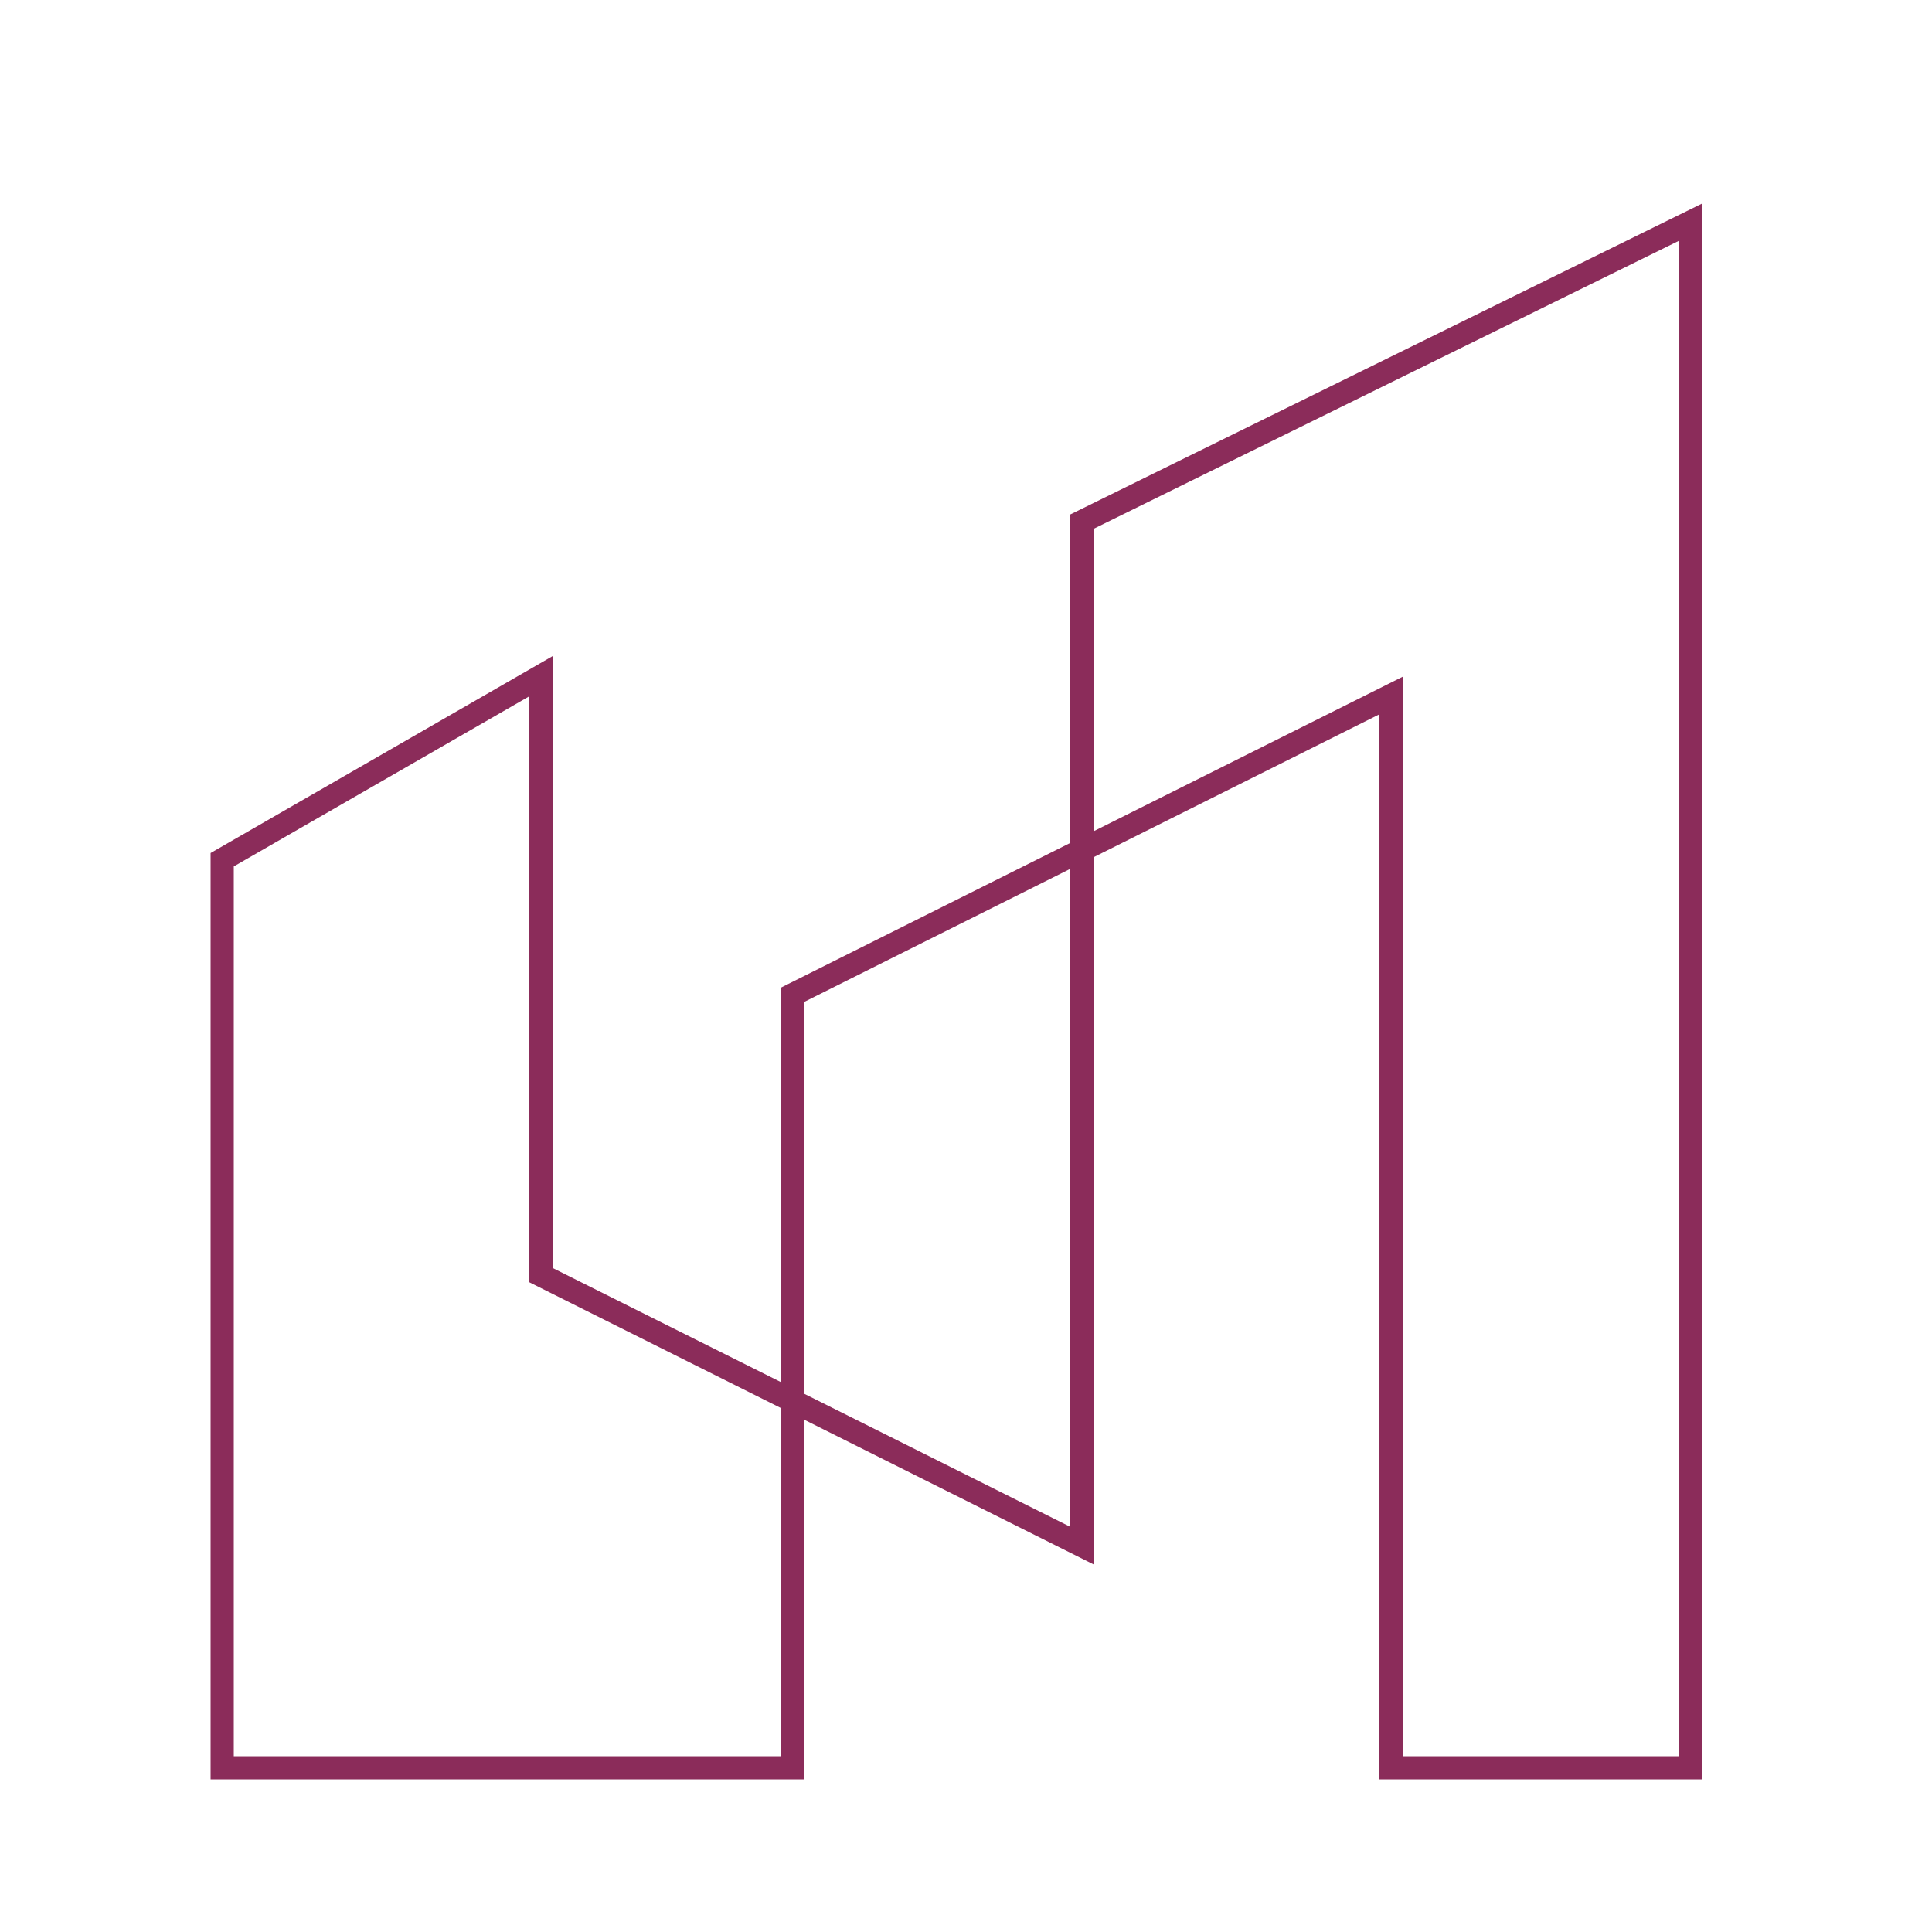
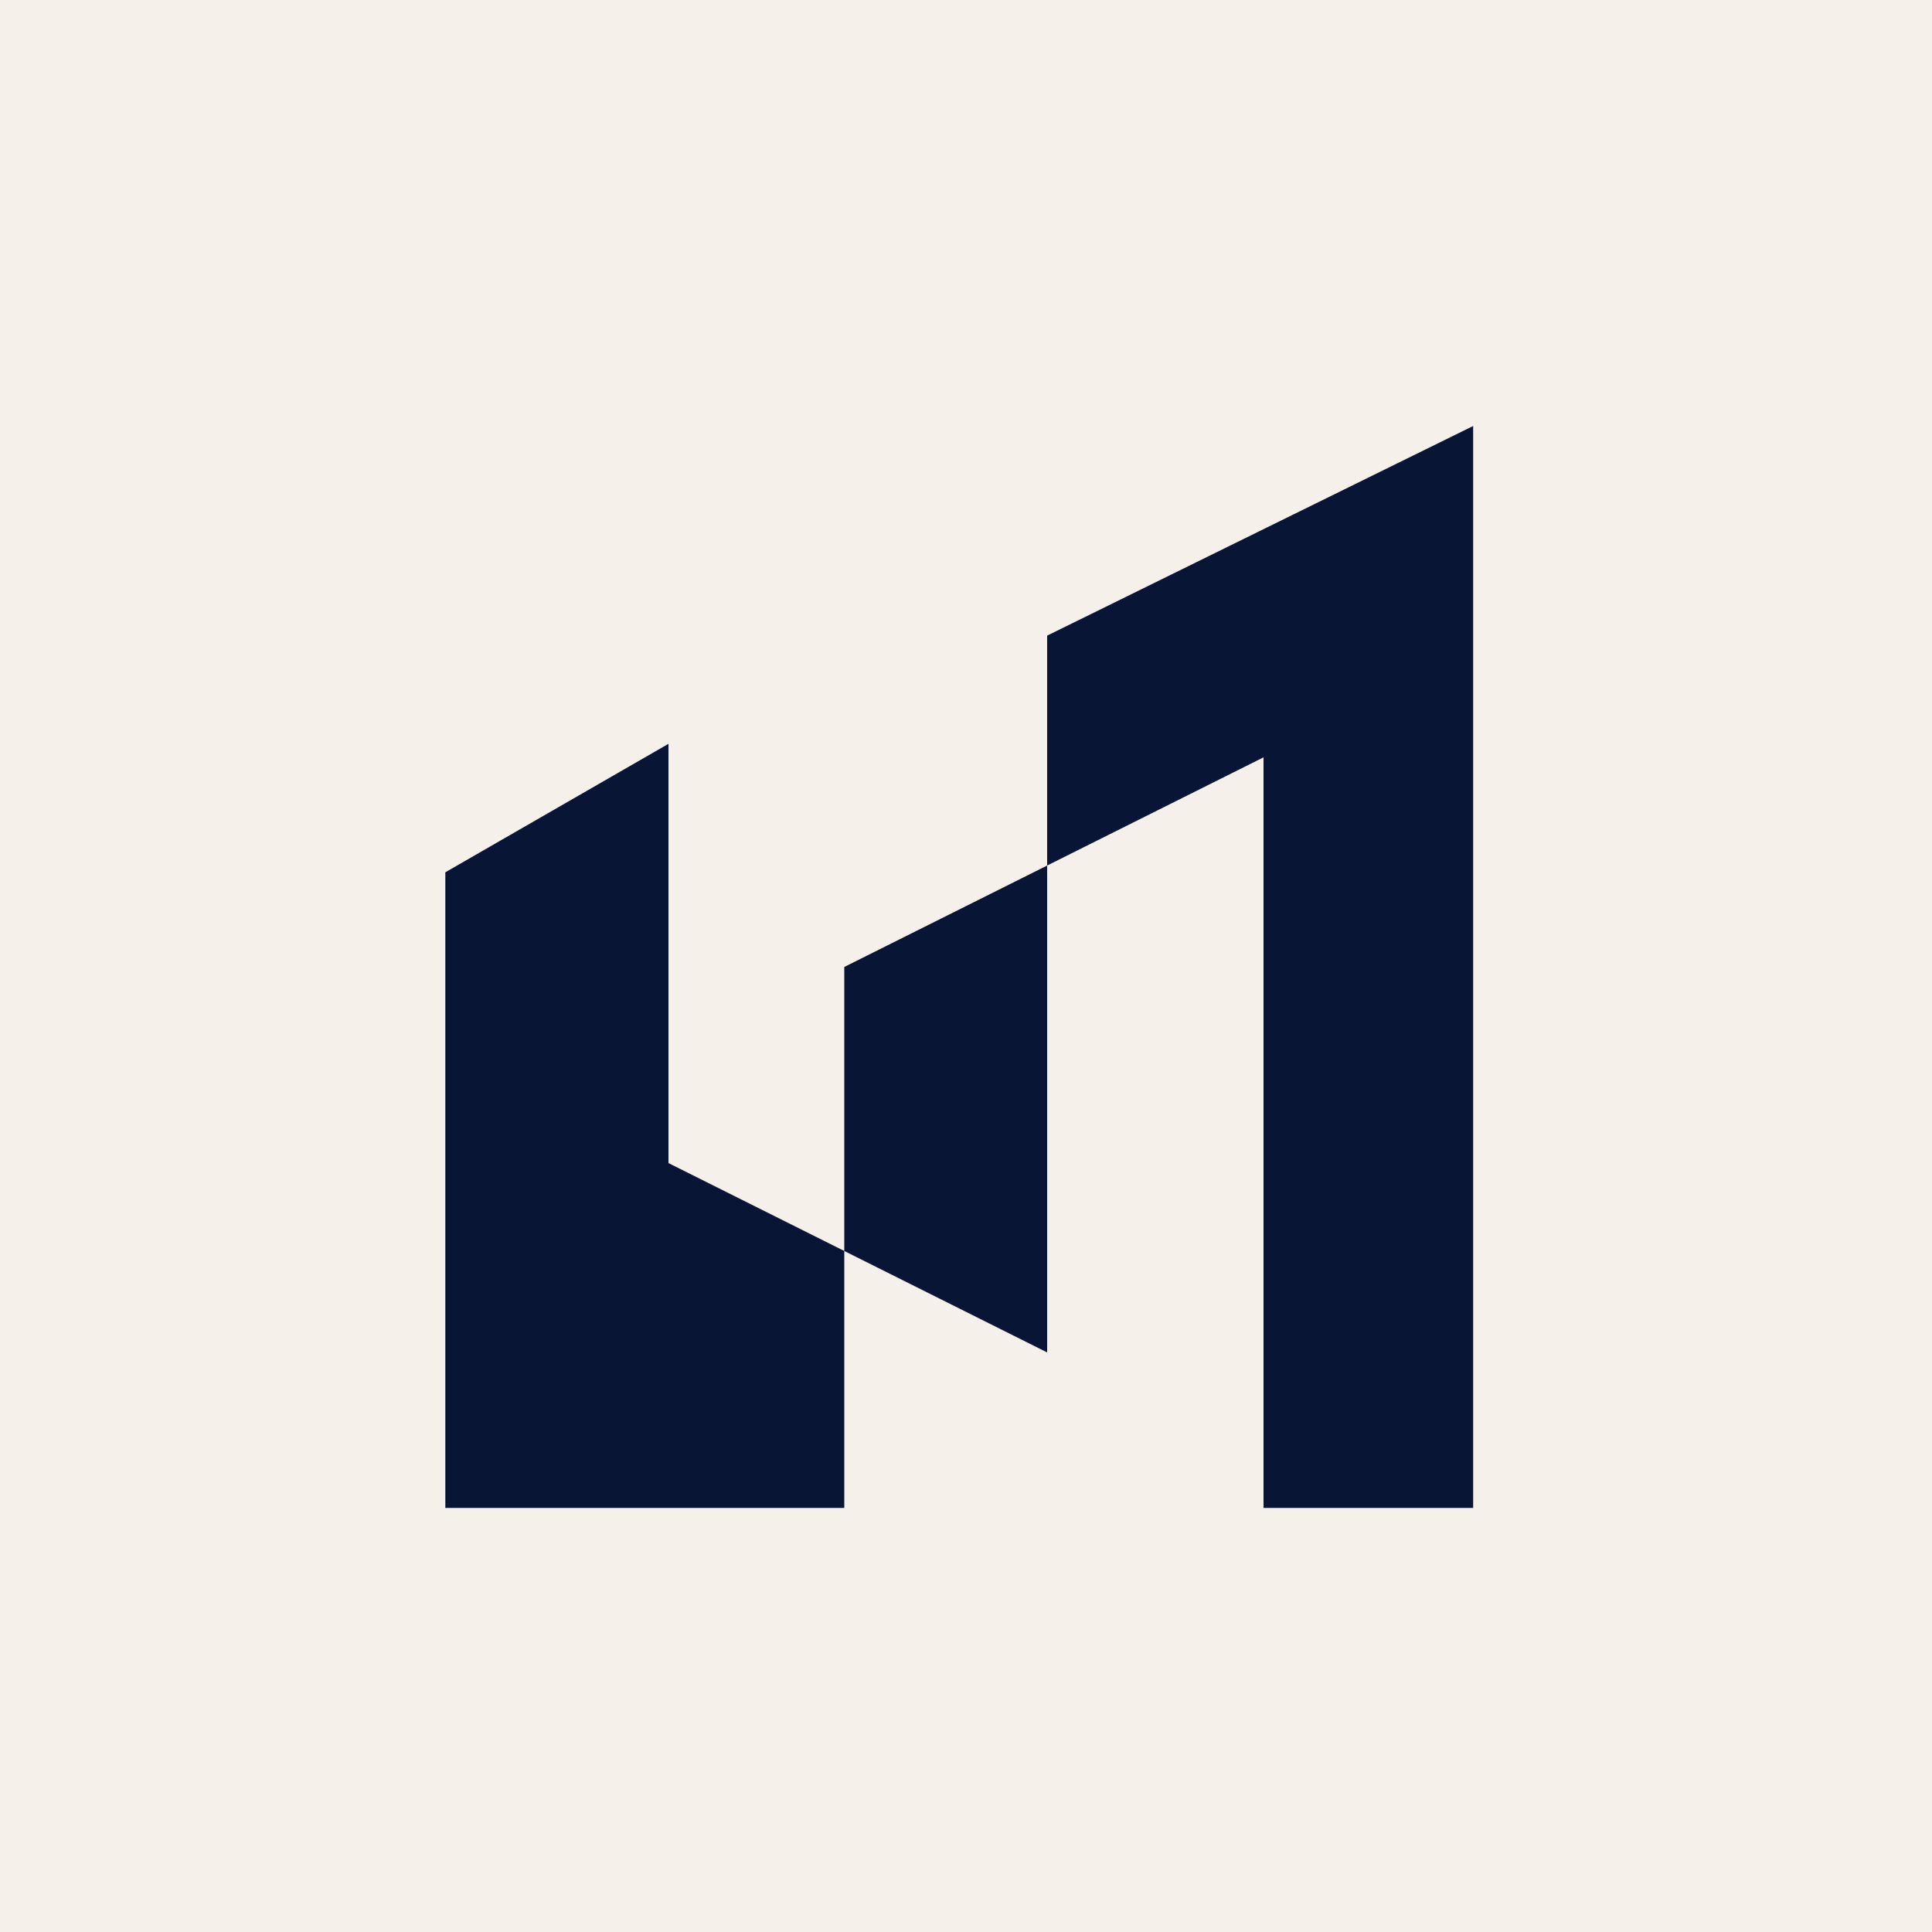
- <svg xmlns="http://www.w3.org/2000/svg" viewBox="0 0 100 100" overflow="visible">
-   <path d="M11.5 91.5L11.5 44.5L28 35L28 66L56 80L56 27L87.5 11.5L87.5 91.5L72 91.5L72 36L41 51.5L41 91.5Z" fill="none" stroke="#8B2C5A" stroke-width="1.2" vector-effect="non-scaling-stroke" stroke-linejoin="miter" stroke-miterlimit="10" />
+ <svg xmlns="http://www.w3.org/2000/svg" viewBox="0 0 100 100">
+   <rect width="100" height="100" fill="#F5F0EA" />
+   <path transform="translate(15 14) scale(0.7)" d="M11.5 91.5L11.5 44.5L28 35L28 66L56 80L56 27L87.5 11.5L87.5 91.5L72 91.5L72 36L41 51.5L41 91.5Z" fill="#081534" />
</svg>
